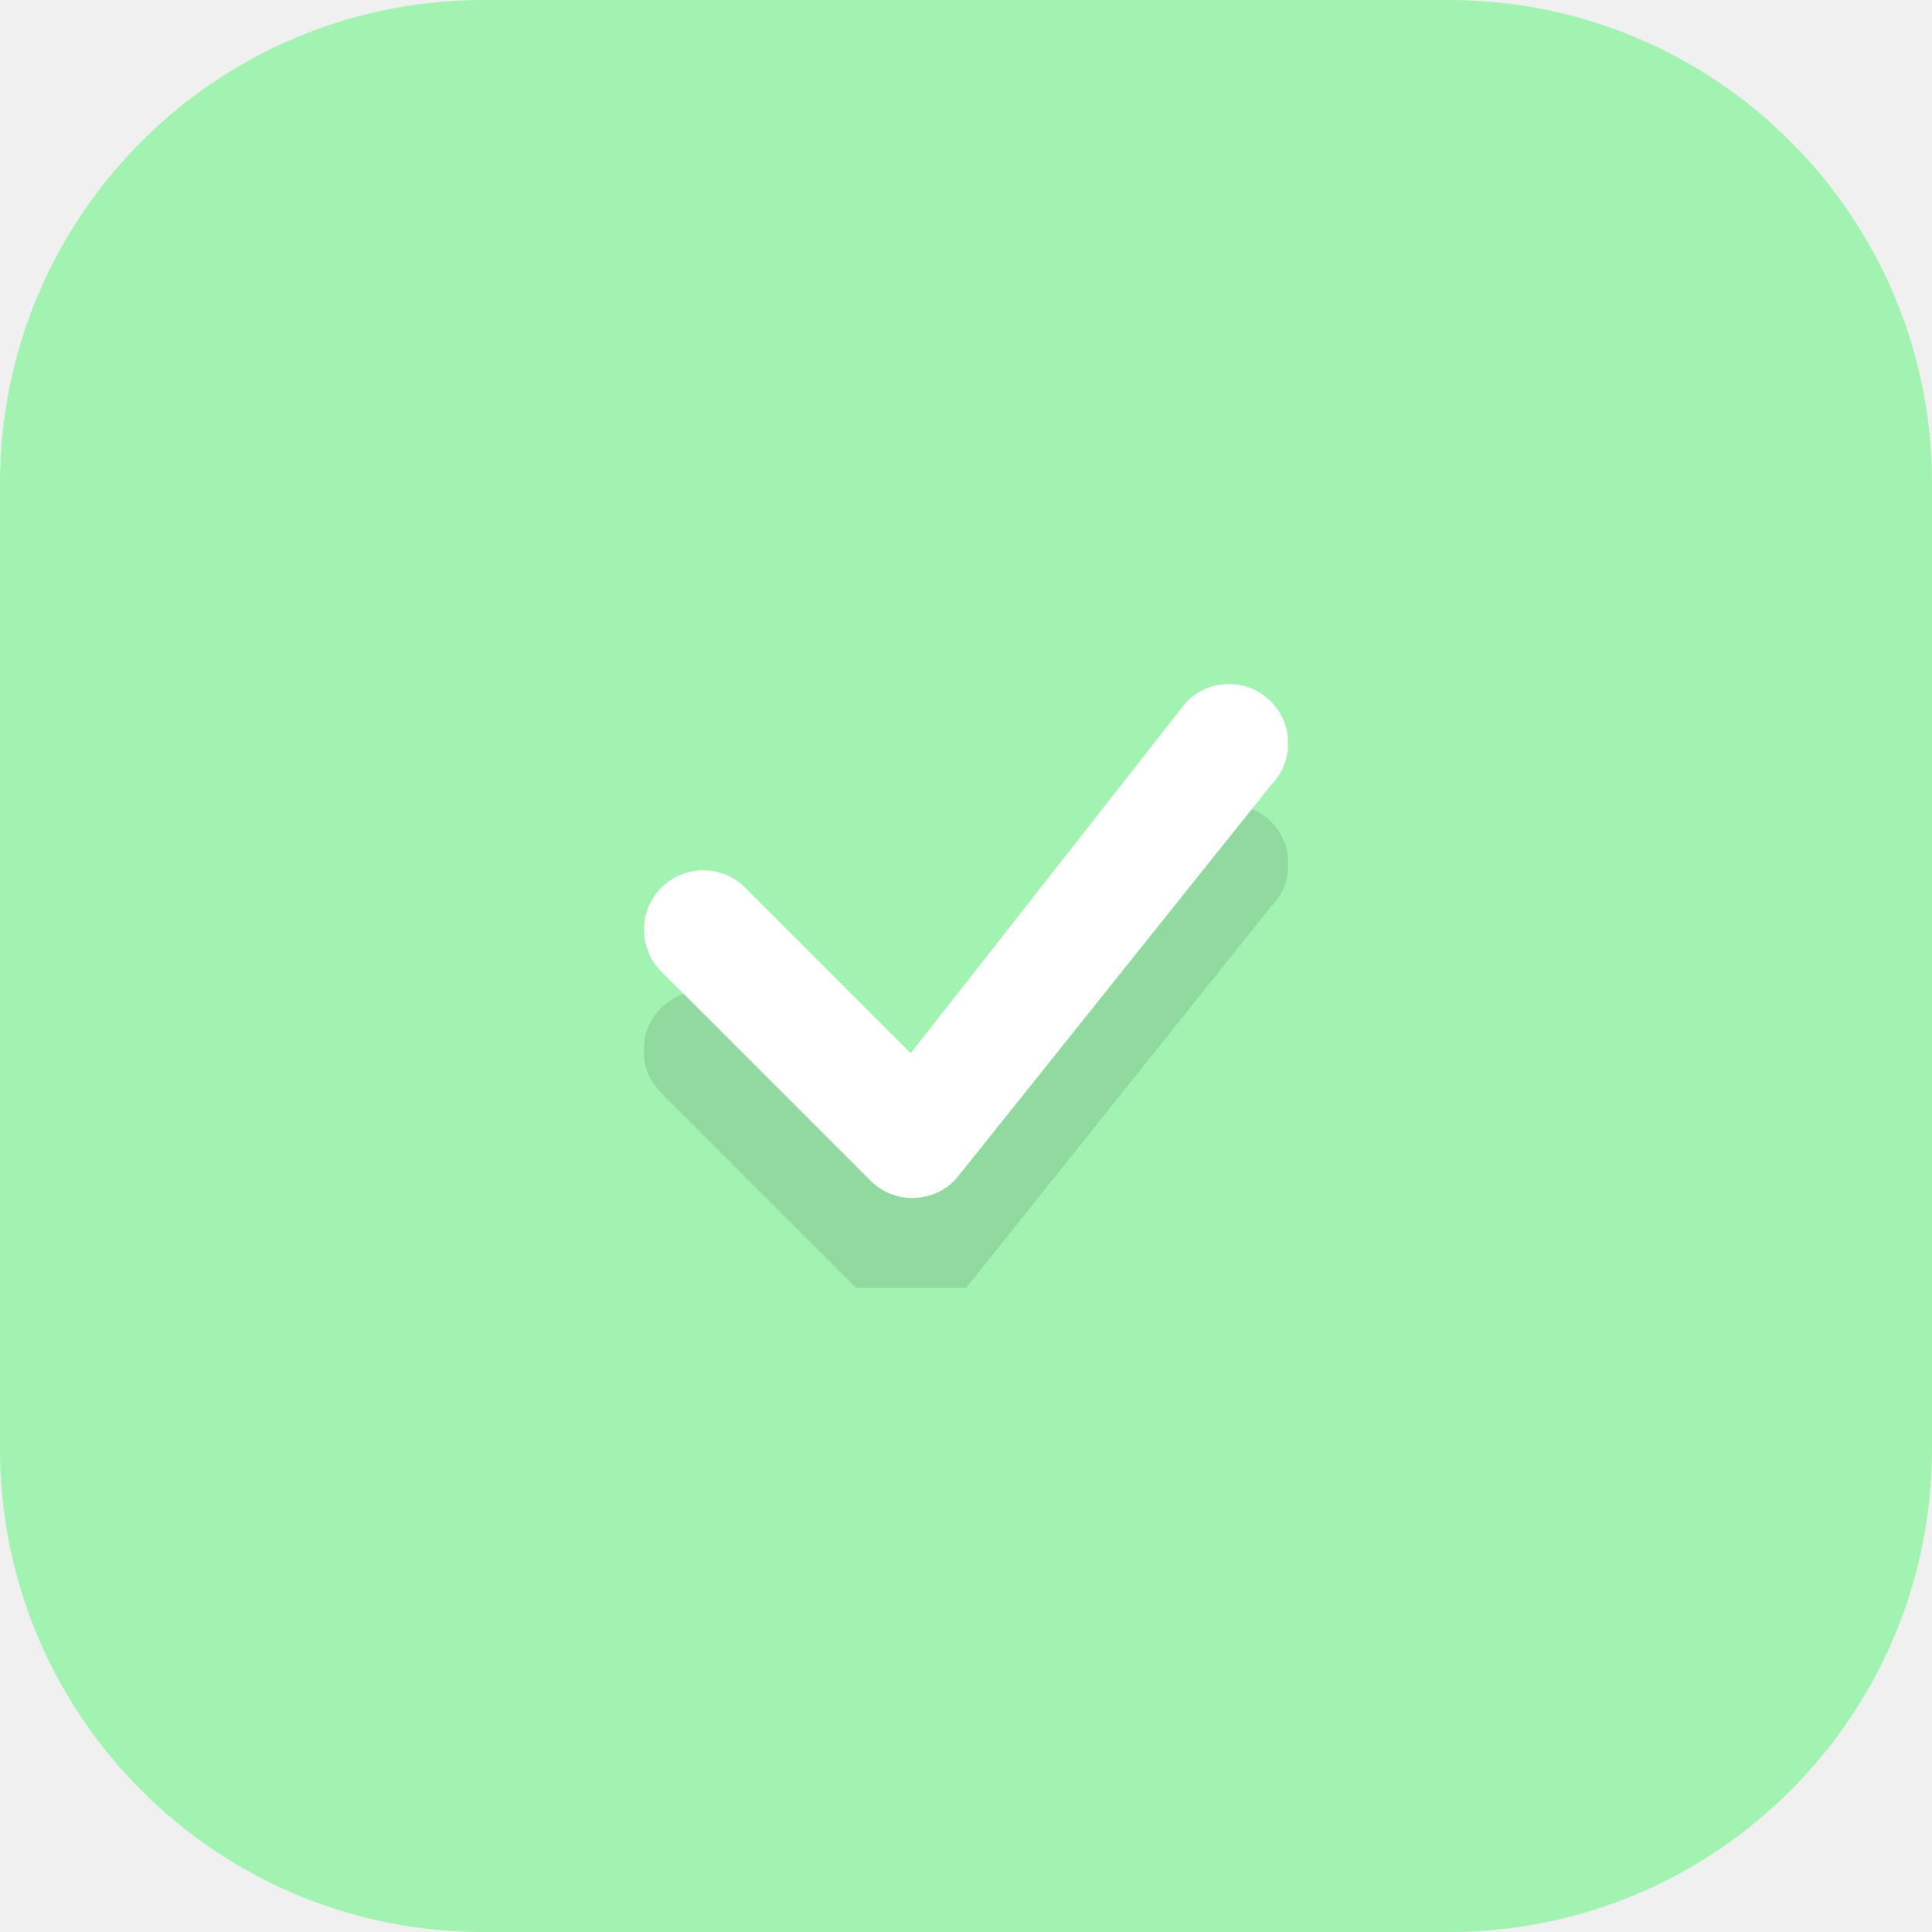
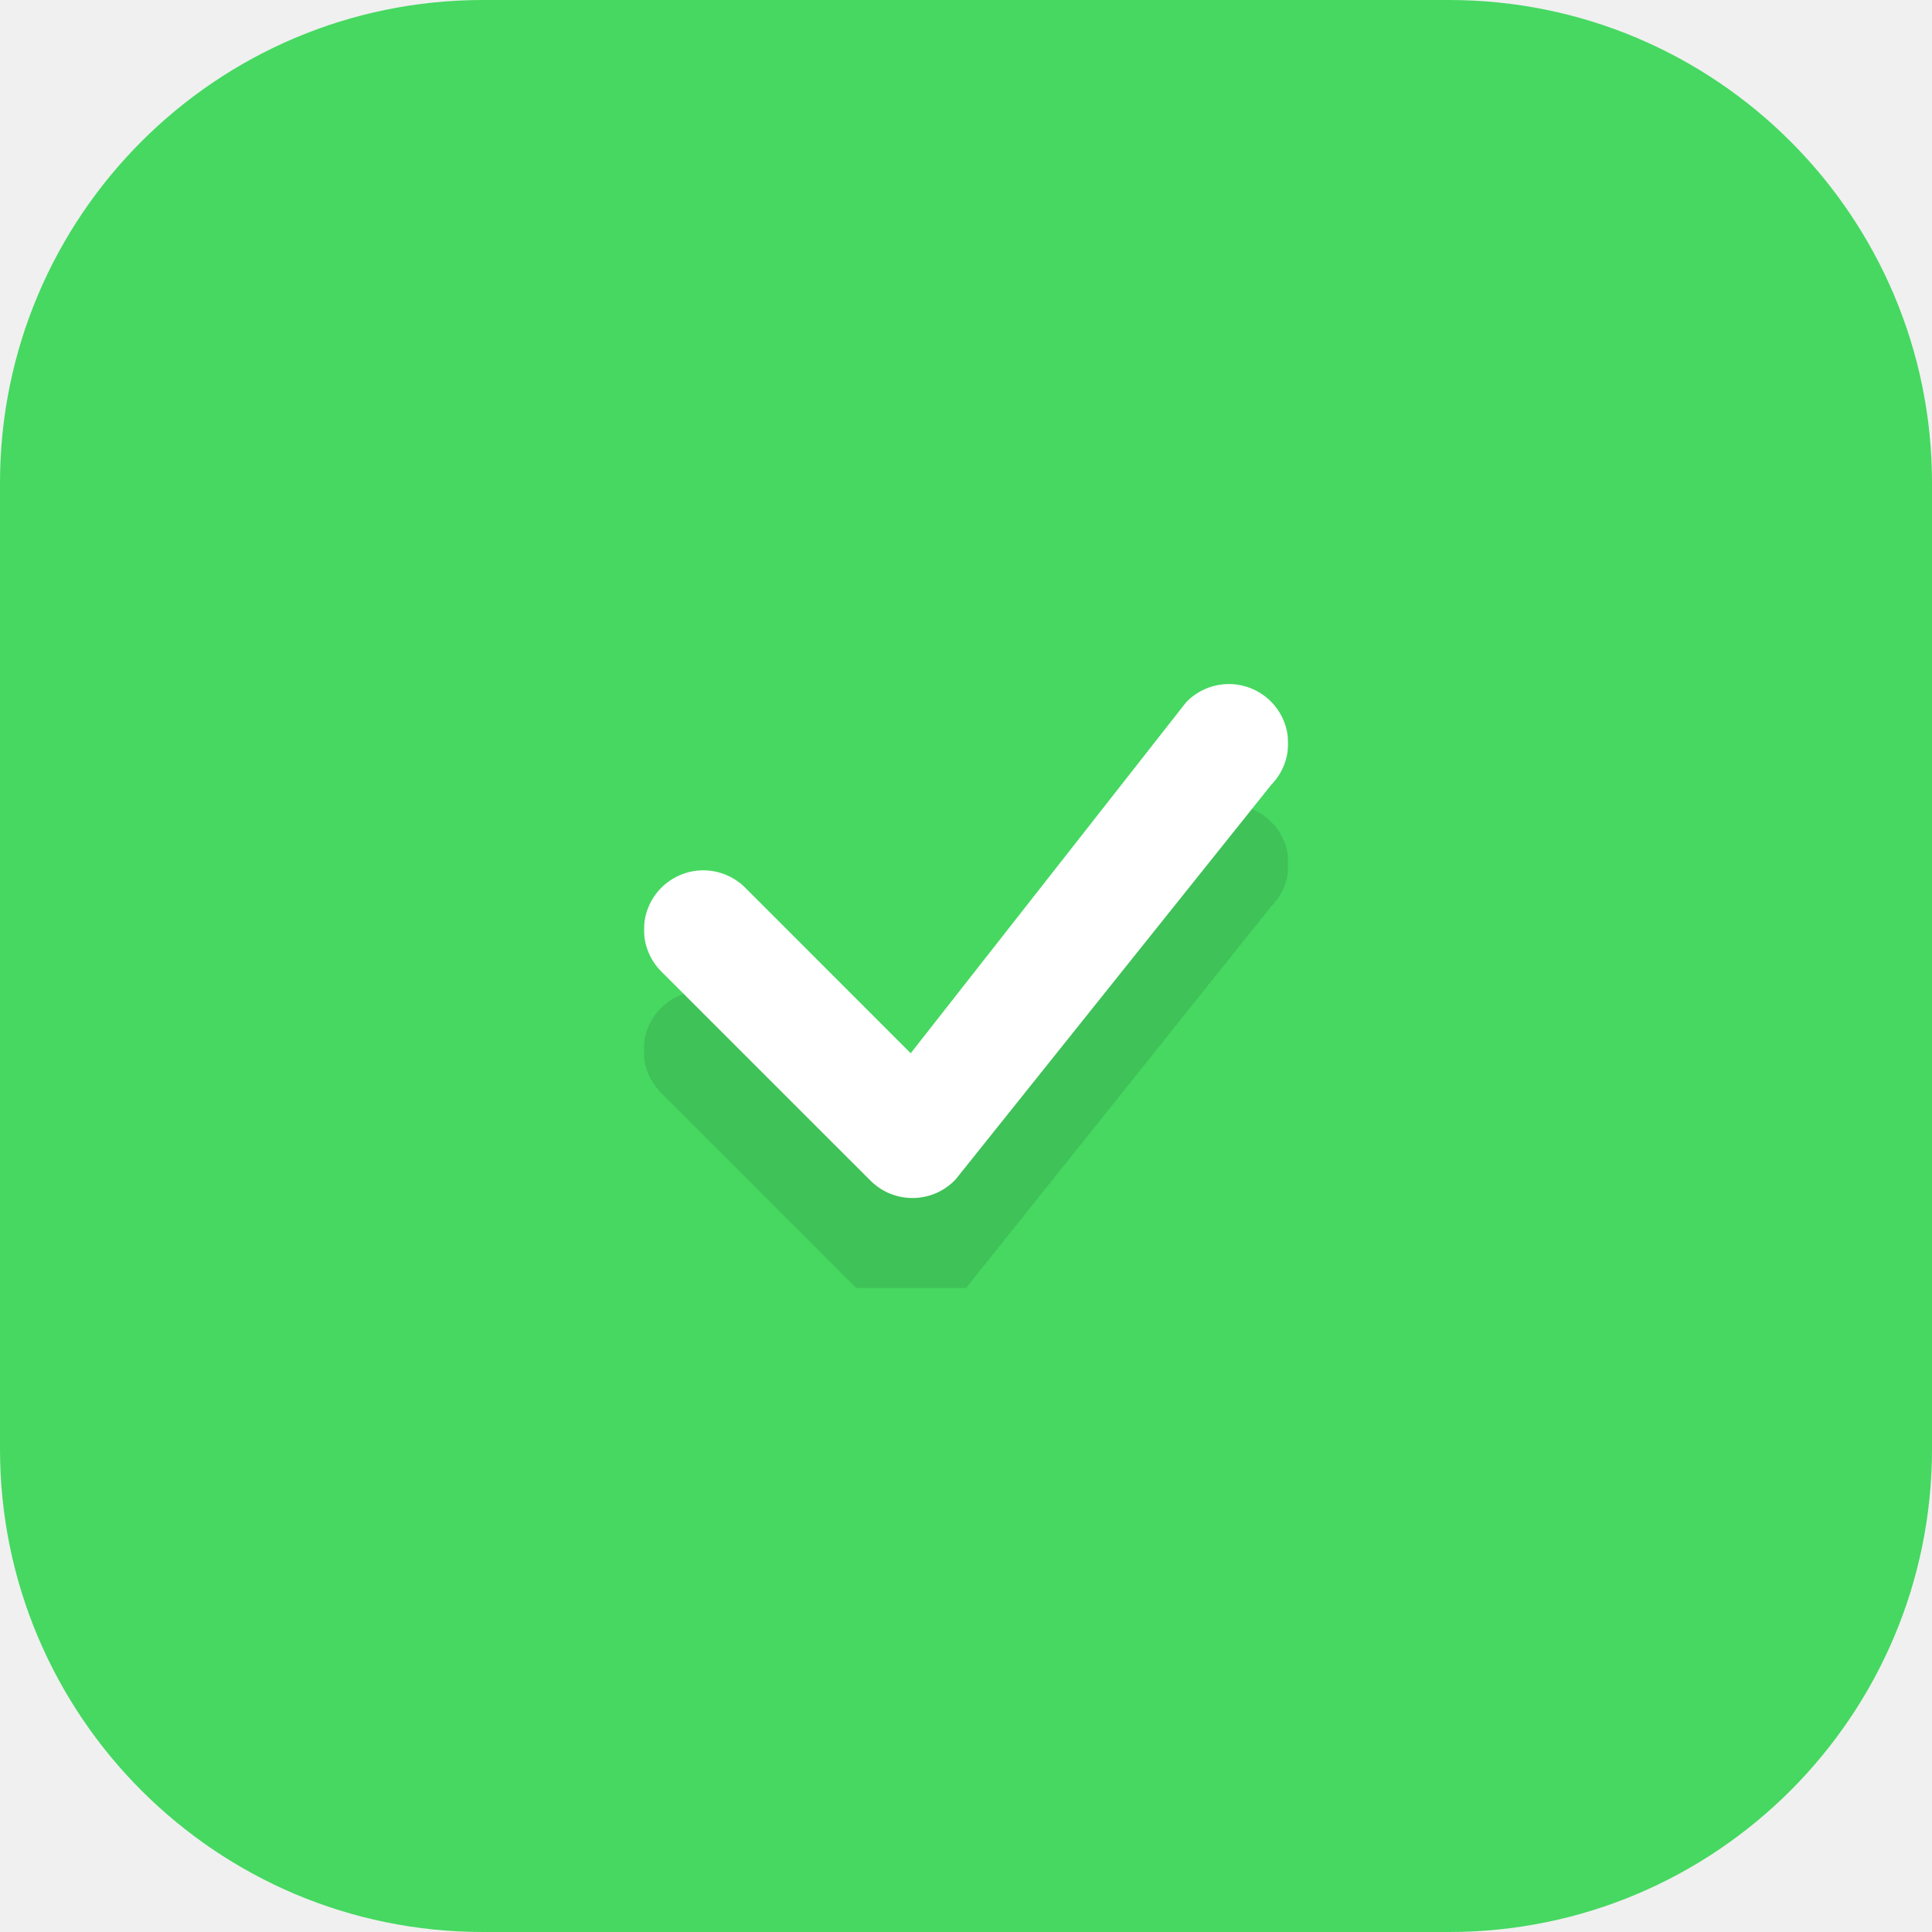
- <svg xmlns="http://www.w3.org/2000/svg" width="32" height="32" viewBox="0 0 32 32" fill="none">
-   <rect width="32" height="32" rx="8" fill="#A2F3B1" />
+ <svg xmlns="http://www.w3.org/2000/svg" width="32" height="32" viewBox="0 0 32 32" fill="none">btn-che
+ <rect width="32" height="32" rx="8" fill="#46D861" />
  <g clip-path="url(#clip0_60_200)">
    <g filter="url(#filter0_d_60_200)">
      <path d="M19.657 11.621C19.839 11.436 20.088 11.332 20.347 11.33C20.607 11.328 20.856 11.429 21.042 11.611C21.227 11.792 21.333 12.04 21.336 12.299C21.34 12.559 21.24 12.809 21.059 12.995L15.833 19.529C15.743 19.626 15.635 19.704 15.514 19.758C15.394 19.811 15.264 19.84 15.132 19.843C15 19.845 14.869 19.821 14.746 19.772C14.624 19.723 14.513 19.649 14.419 19.556L10.954 16.092C10.77 15.908 10.666 15.658 10.666 15.398C10.667 15.137 10.77 14.887 10.954 14.703C11.139 14.519 11.389 14.415 11.649 14.415C11.909 14.416 12.159 14.519 12.343 14.703L15.084 17.445L19.631 11.651C19.639 11.641 19.648 11.631 19.657 11.621L19.657 11.621Z" fill="white" />
    </g>
  </g>
  <defs>
    <filter id="filter0_d_60_200" x="10.666" y="11.33" width="10.67" height="10.513" filterUnits="userSpaceOnUse" color-interpolation-filters="sRGB">
      <feFlood flood-opacity="0" result="BackgroundImageFix" />
      <feColorMatrix in="SourceAlpha" type="matrix" values="0 0 0 0 0 0 0 0 0 0 0 0 0 0 0 0 0 0 127 0" result="hardAlpha" />
      <feOffset dy="2" />
      <feColorMatrix type="matrix" values="0 0 0 0 0 0 0 0 0 0 0 0 0 0 0 0 0 0 0.1 0" />
      <feBlend mode="normal" in2="BackgroundImageFix" result="effect1_dropShadow_60_200" />
      <feBlend mode="normal" in="SourceGraphic" in2="effect1_dropShadow_60_200" result="shape" />
    </filter>
    <clipPath id="clip0_60_200">
      <rect width="10.667" height="10.667" fill="white" transform="translate(10.6667 10.6667)" />
    </clipPath>
  </defs>
</svg>
